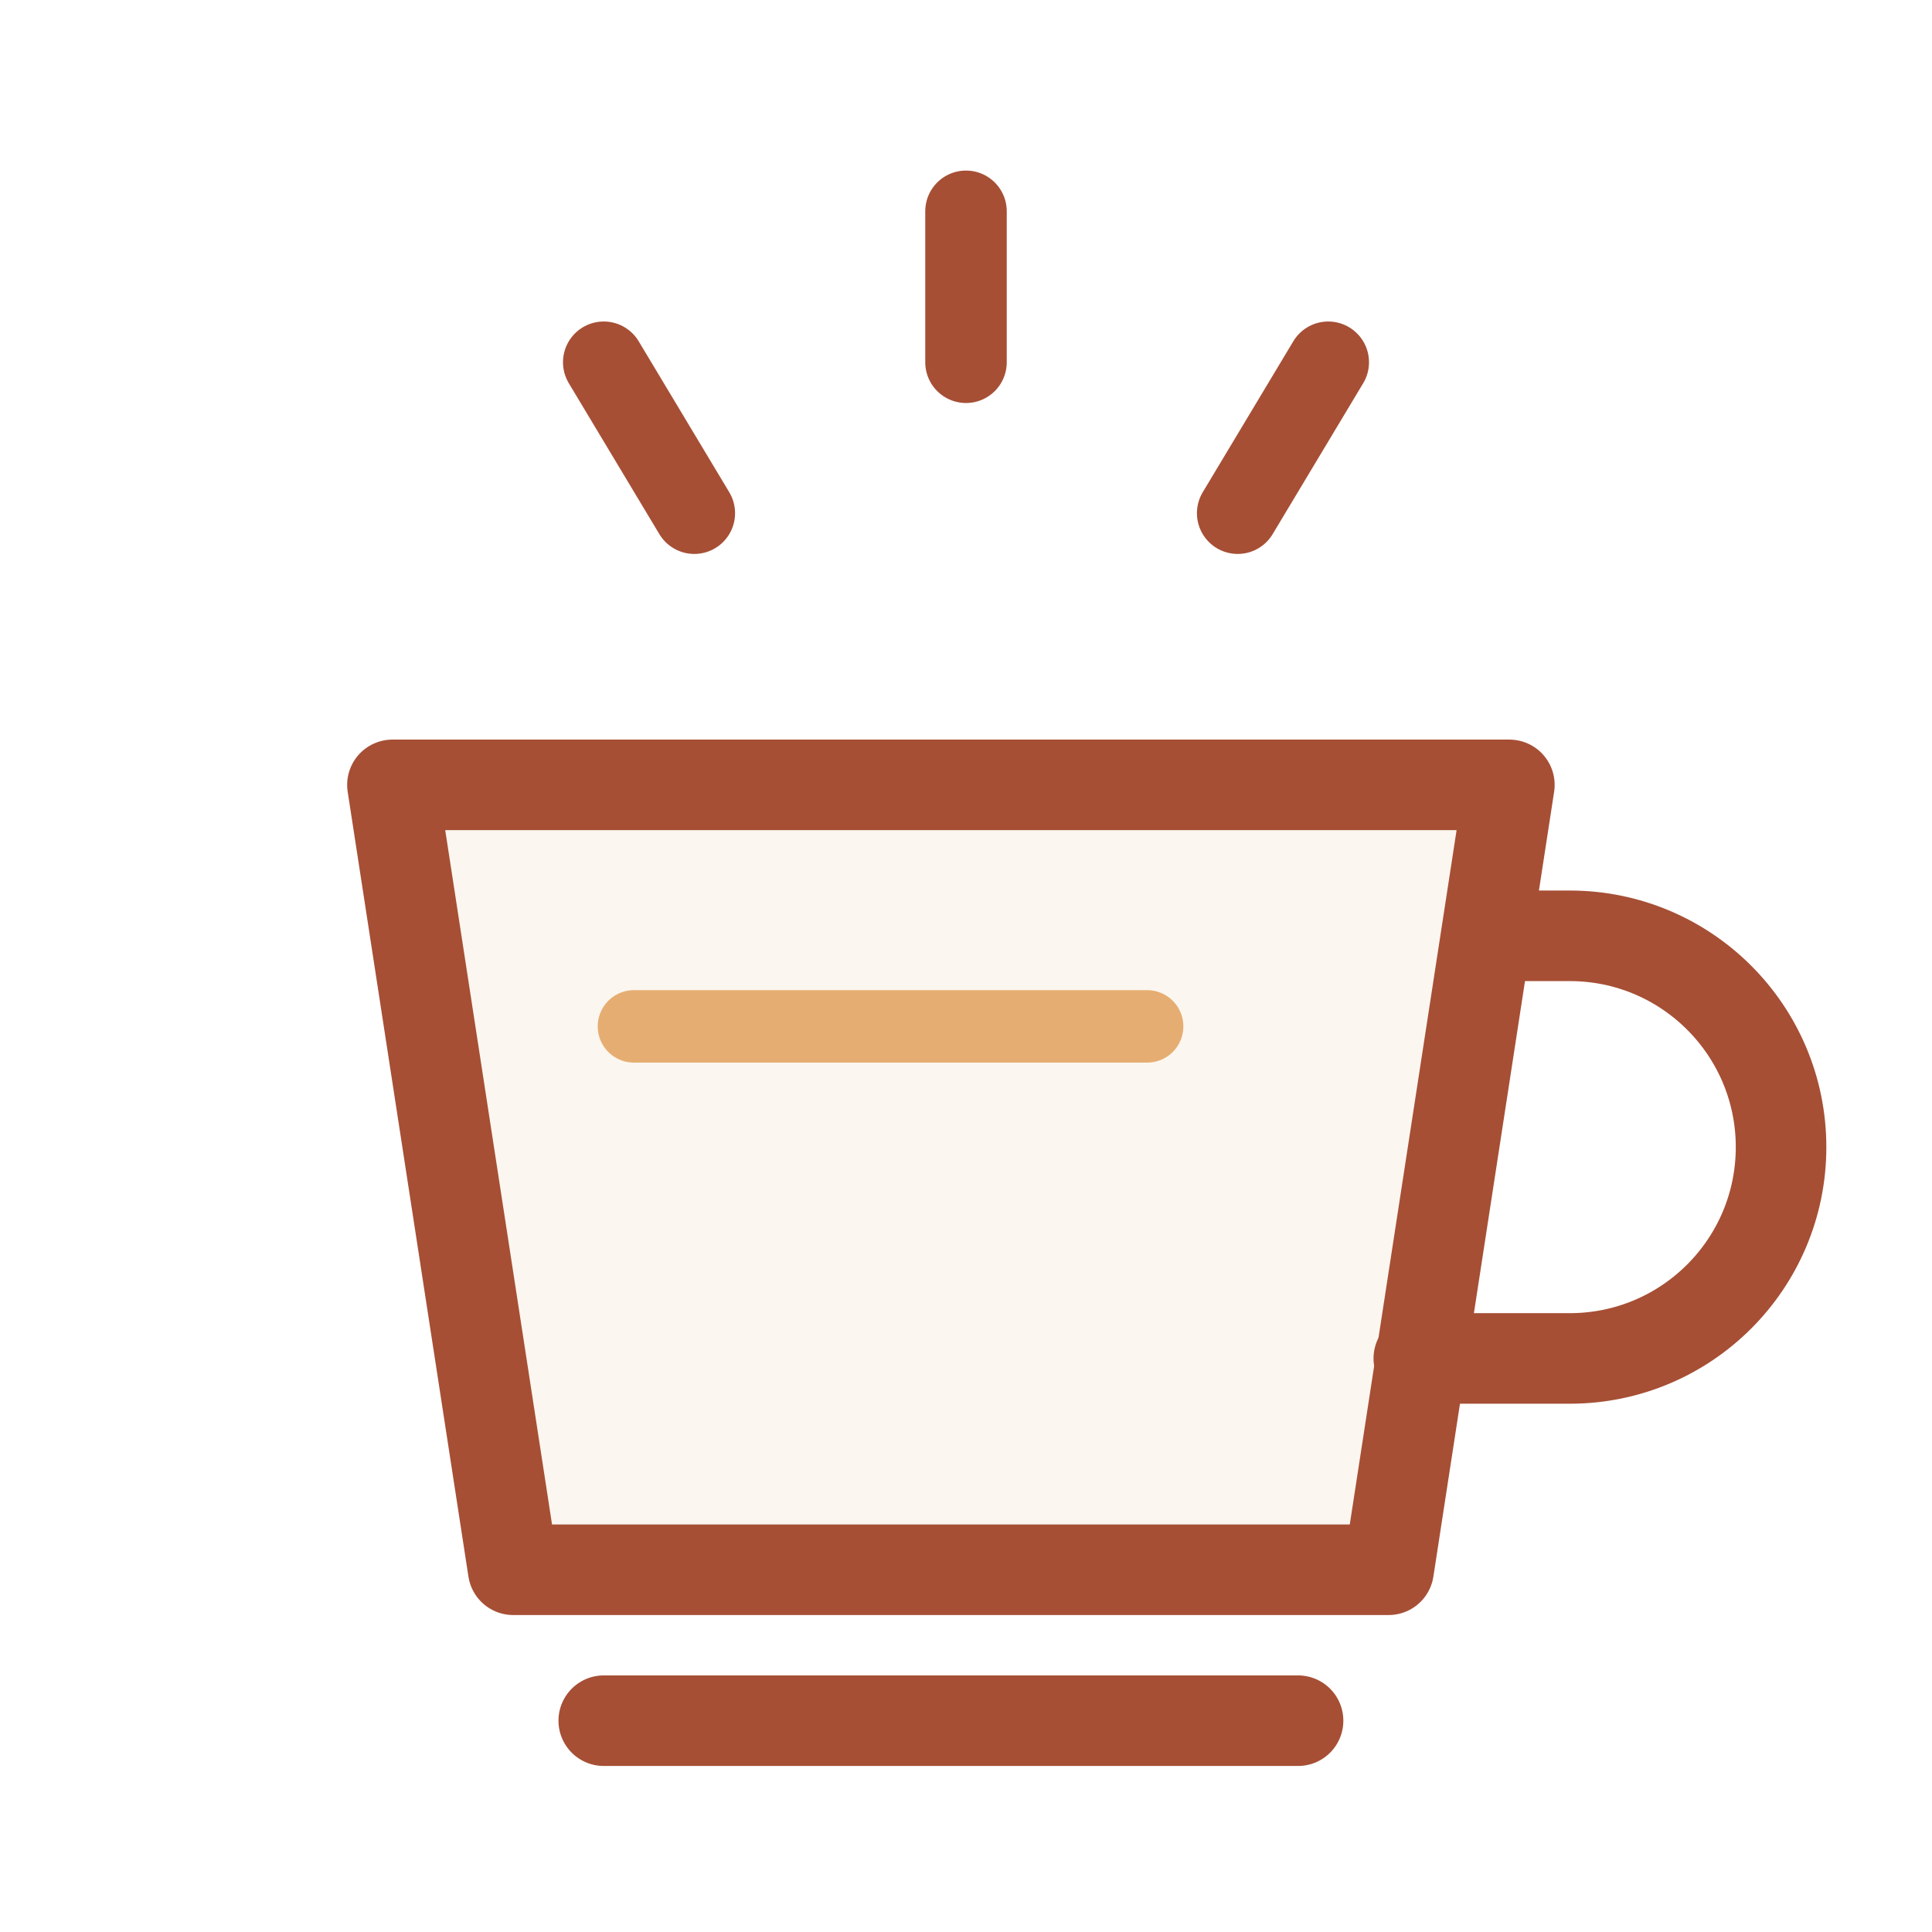
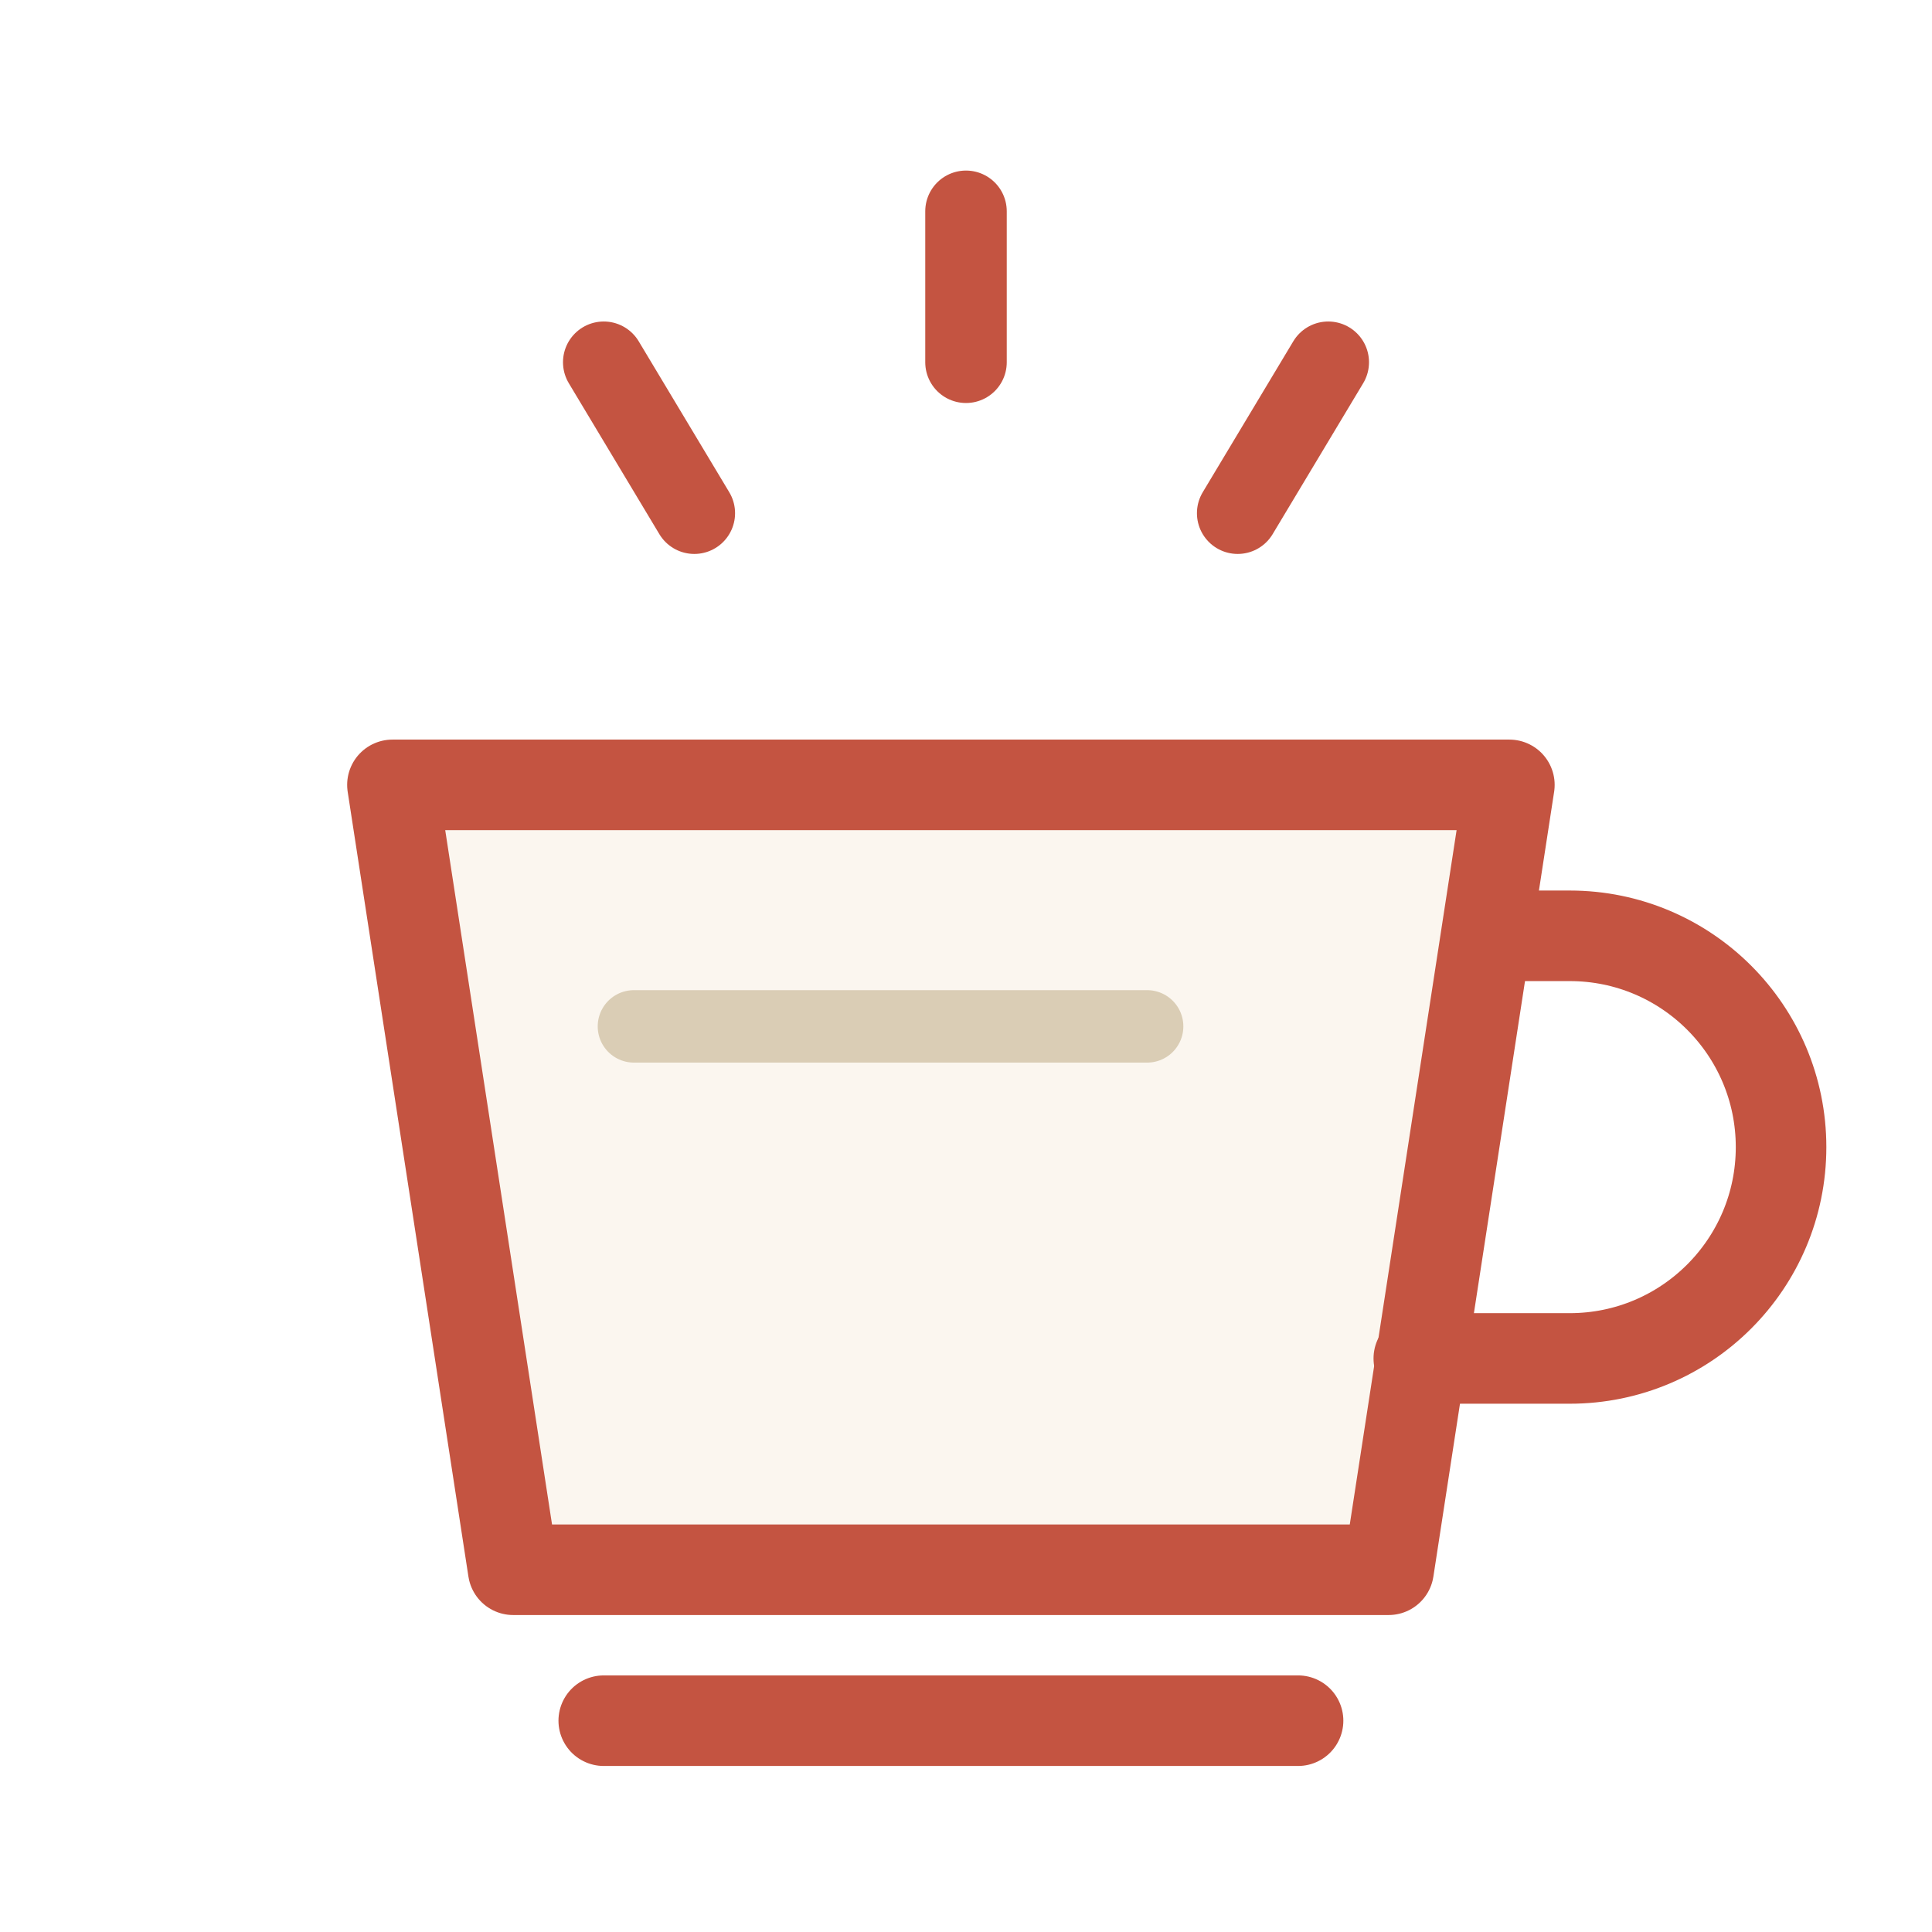
<svg xmlns="http://www.w3.org/2000/svg" viewBox="0 0 64 64" role="img" aria-label="Lumi Lane">
-   <g fill="none" stroke="#A64F35" stroke-linecap="round" stroke-linejoin="round">
+   <g fill="none" stroke="#C45441" stroke-linecap="round" stroke-linejoin="round">
    <path d="M32 7v5M20 12l3 5M44 12l-3 5" stroke-width="2.7" />
    <path d="M13 26h37l-4 26H17z" fill="#FBF6EF" stroke-width="3" />
    <path d="M50 31h2a7 7 0 0 1 0 14h-5M20 57h23" stroke-width="3" />
-     <path d="M21 34h17" stroke="#E6AD72" stroke-width="2.4" />
+     <path d="M21 34h17" stroke="#DACDB5" stroke-width="2.4" />
  </g>
</svg>
